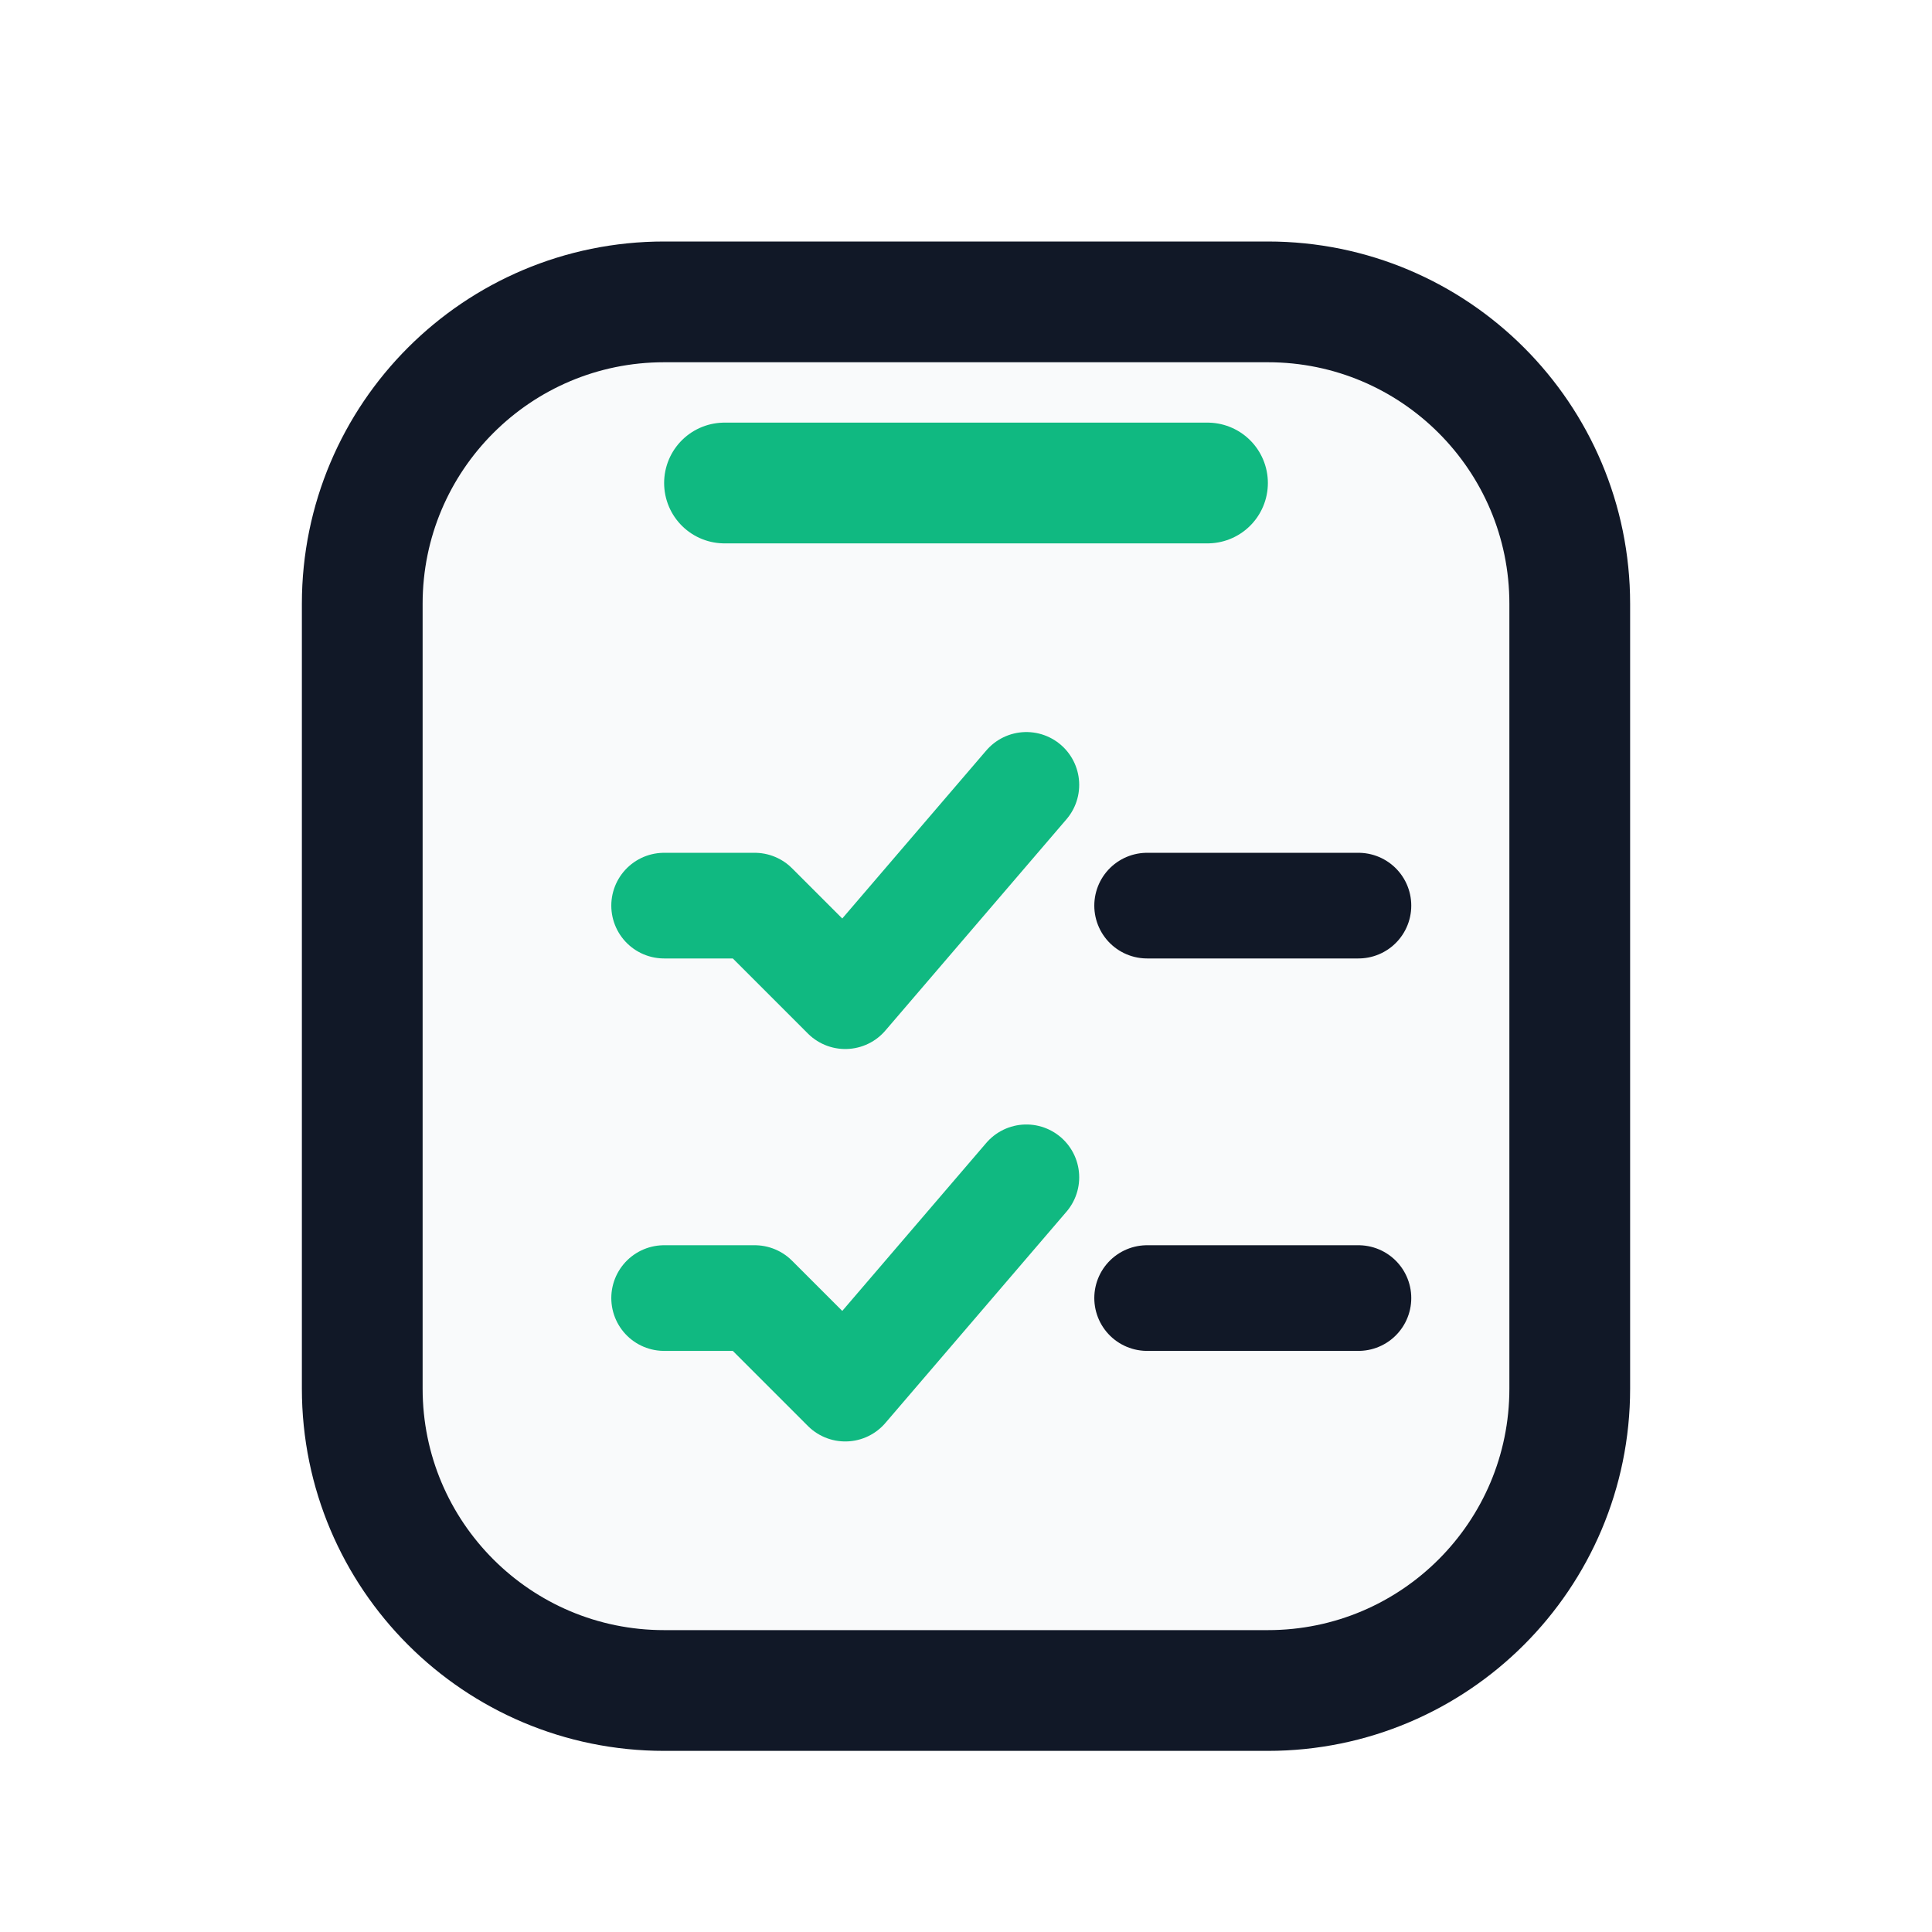
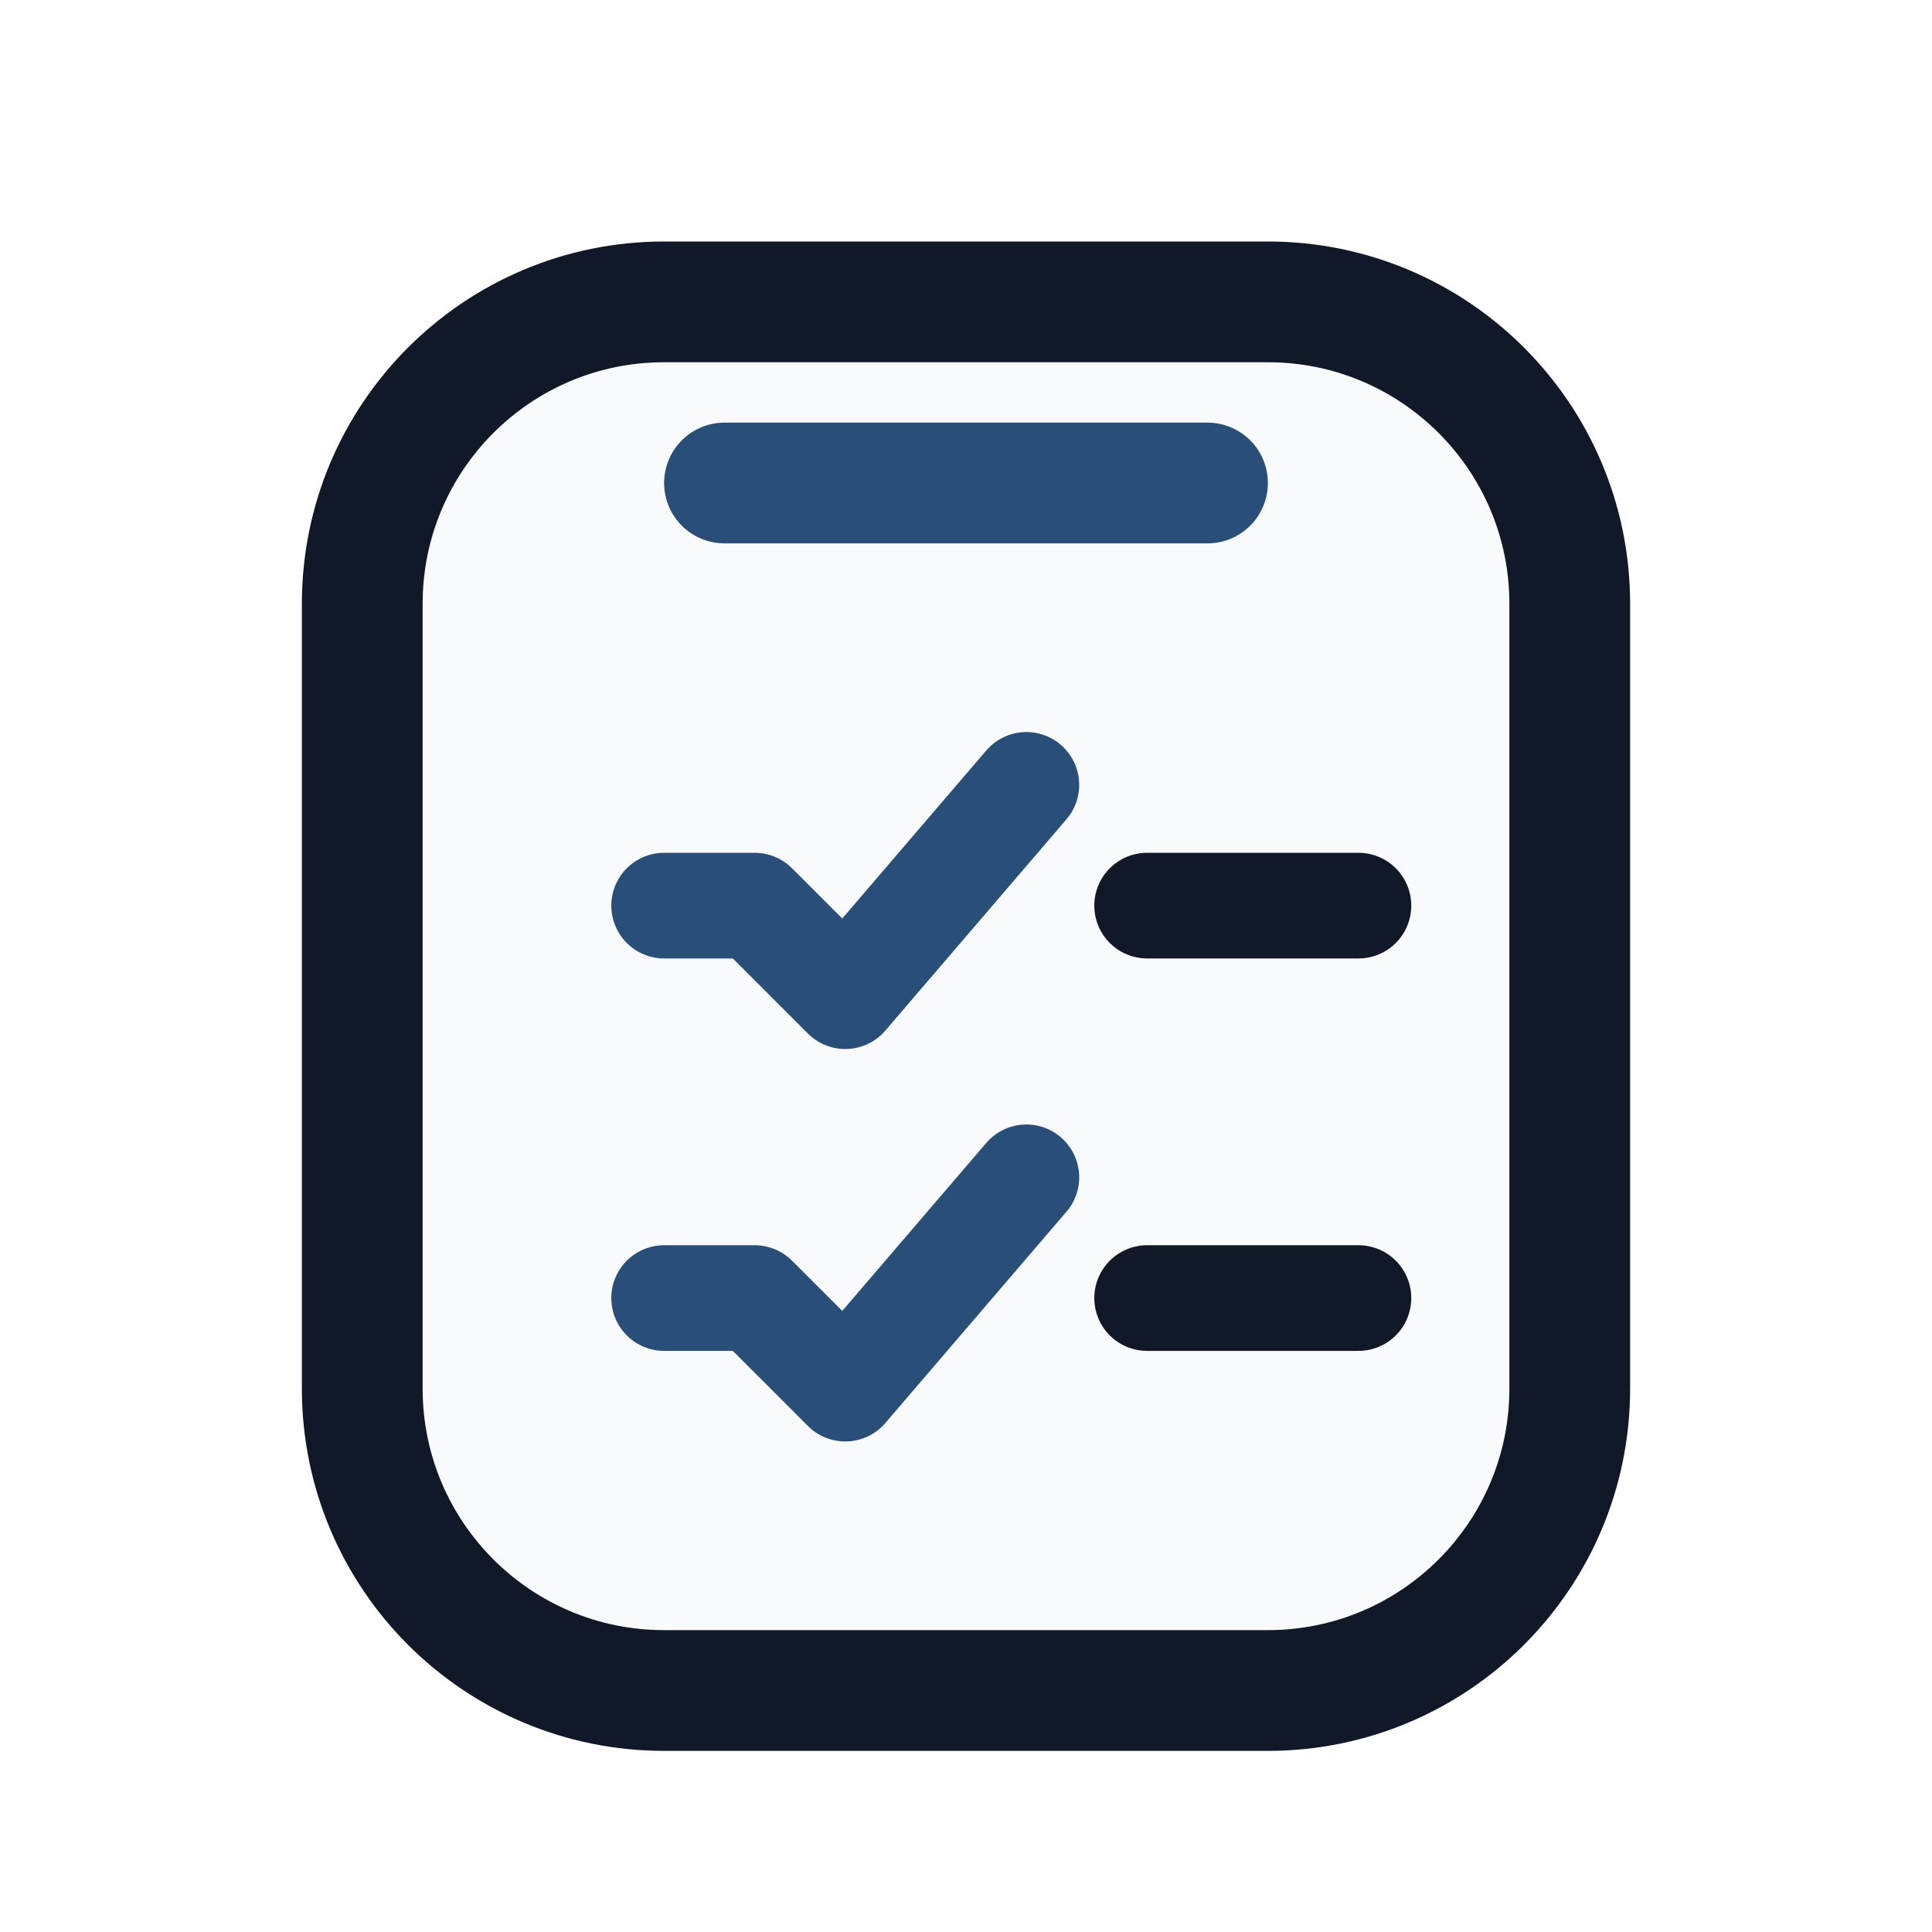
<svg xmlns="http://www.w3.org/2000/svg" viewBox="0 0 64 64" role="img" aria-labelledby="title">
  <rect x="12" y="10" width="40" height="46" rx="10" fill="#f9fafb" stroke="#111827" stroke-width="4" />
-   <path d="M24 16h16" stroke="#10b981" stroke-width="4" stroke-linecap="round" />
-   <path d="M22 30h3l3 3 6-7" fill="none" stroke="#10b981" stroke-width="3.5" stroke-linecap="round" stroke-linejoin="round" />
+   <path d="M24 16h16" stroke="#294e78" stroke-width="4" stroke-linecap="round" />
+   <path d="M22 30h3l3 3 6-7" fill="none" stroke="#294e78" stroke-width="3.5" stroke-linecap="round" stroke-linejoin="round" />
  <path d="M38 30h7" stroke="#111827" stroke-width="3.5" stroke-linecap="round" />
-   <path d="M22 43h3l3 3 6-7" fill="none" stroke="#10b981" stroke-width="3.5" stroke-linecap="round" stroke-linejoin="round" />
+   <path d="M22 43h3l3 3 6-7" fill="none" stroke="#294e78" stroke-width="3.5" stroke-linecap="round" stroke-linejoin="round" />
  <path d="M38 43h7" stroke="#111827" stroke-width="3.5" stroke-linecap="round" />
</svg>
